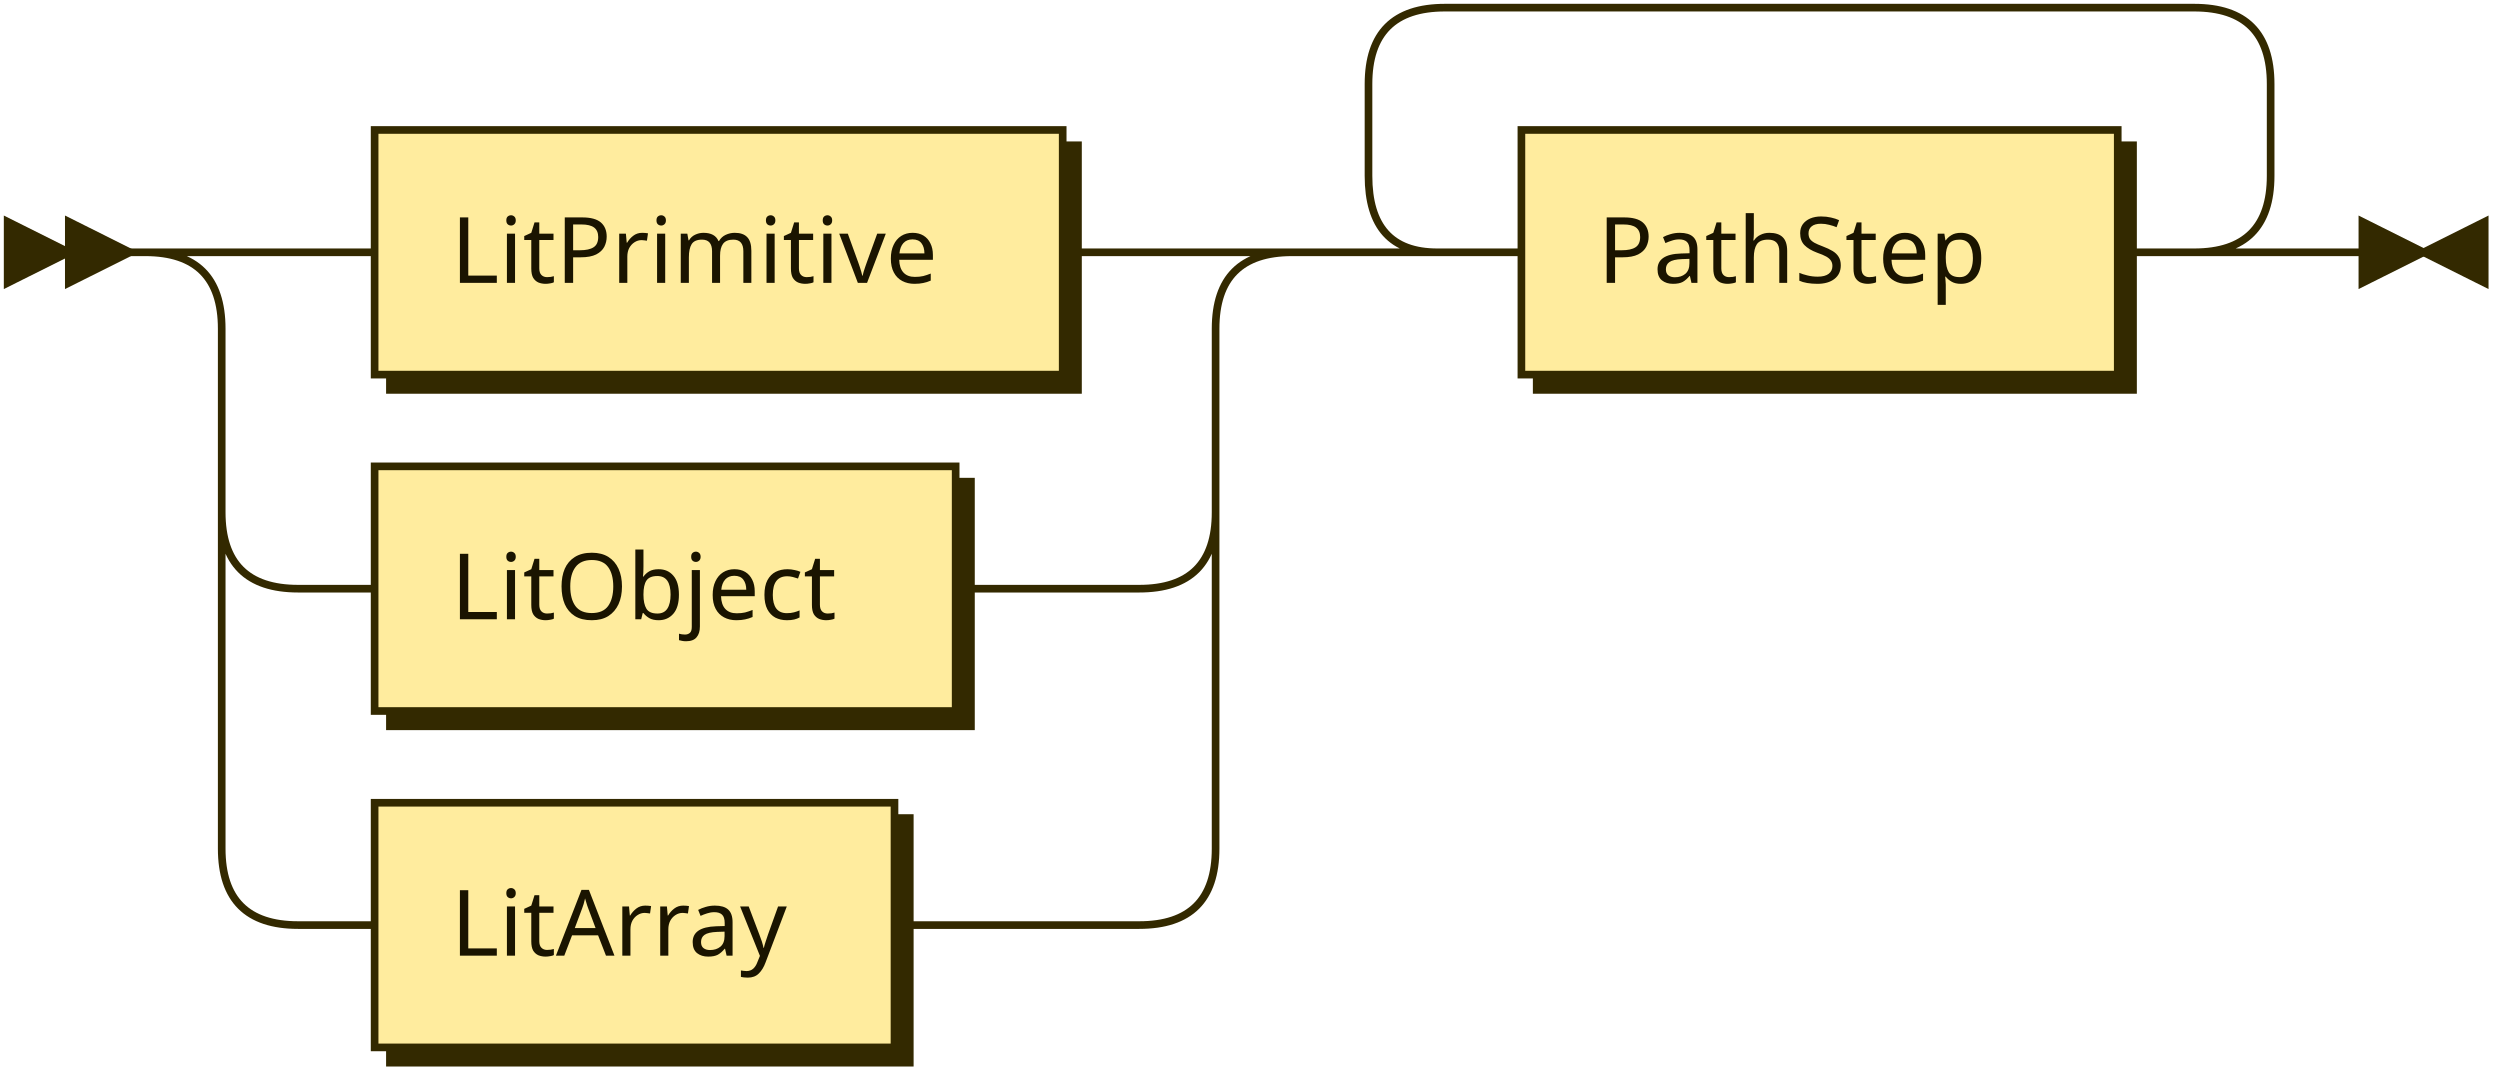
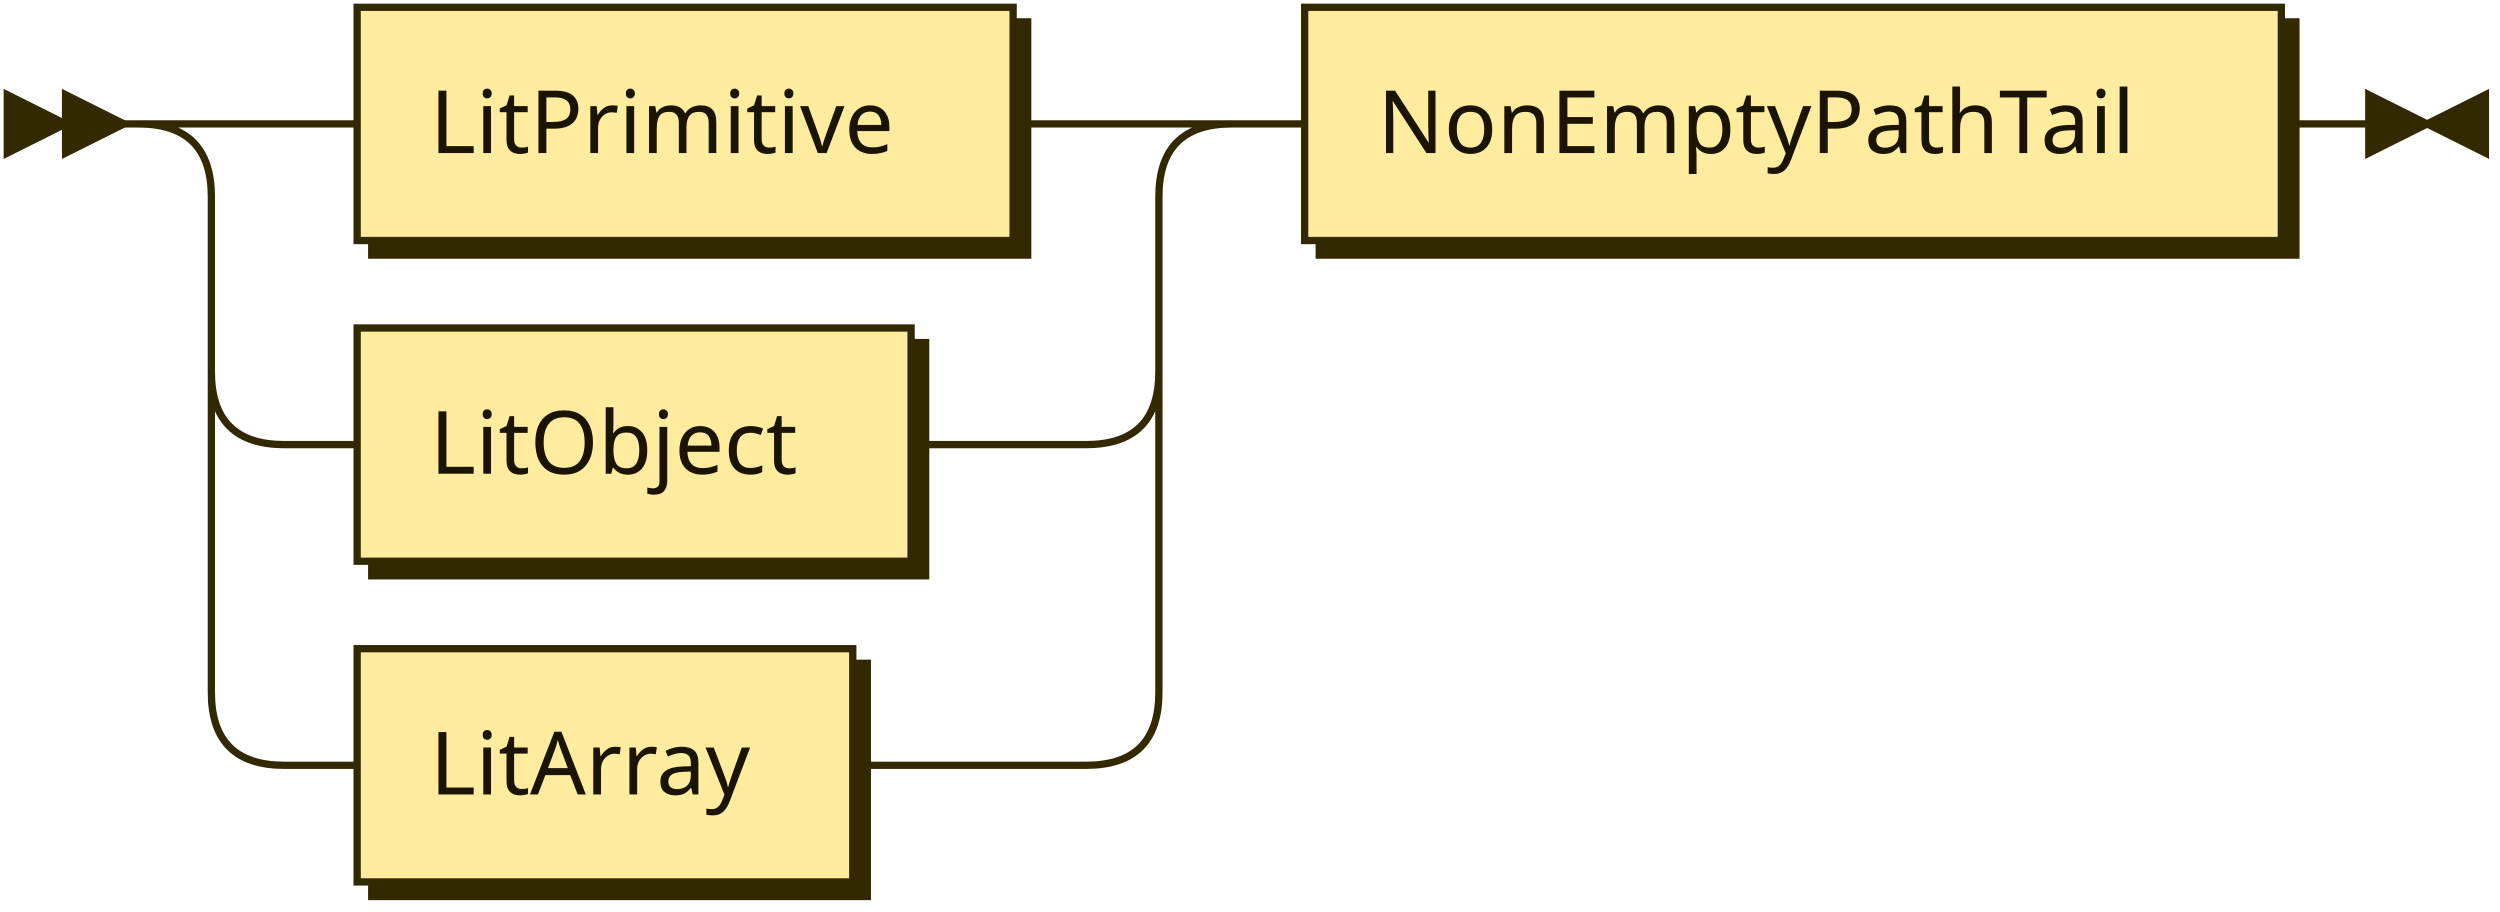
- <svg xmlns="http://www.w3.org/2000/svg" xmlns:xlink="http://www.w3.org/1999/xlink" width="327" height="141">
+ <svg xmlns="http://www.w3.org/2000/svg" xmlns:xlink="http://www.w3.org/1999/xlink" width="343" height="125">
  <defs>
    <style type="text/css">
    @namespace "http://www.w3.org/2000/svg";
    .line                 {fill: none; stroke: #332900; stroke-width: 1;}
    .bold-line            {stroke: #141000; shape-rendering: crispEdges; stroke-width: 2;}
    .thin-line            {stroke: #1F1800; shape-rendering: crispEdges}
    .filled               {fill: #332900; stroke: none;}
    text.terminal         {font-family: Verdana, Sans-serif;
                            font-size: 12px;
                            fill: #141000;
                            font-weight: bold;
                          }
    text.nonterminal      {font-family: Verdana, Sans-serif;
                            font-size: 12px;
                            fill: #1A1400;
                            font-weight: normal;
                          }
    text.regexp           {font-family: Verdana, Sans-serif;
                            font-size: 12px;
                            fill: #1F1800;
                            font-weight: normal;
                          }
    rect, circle, polygon {fill: #332900; stroke: #332900;}
    rect.terminal         {fill: #FFDB4D; stroke: #332900; stroke-width: 1;}
    rect.nonterminal      {fill: #FFEC9E; stroke: #332900; stroke-width: 1;}
    rect.text             {fill: none; stroke: none;}
    polygon.regexp        {fill: #FFF4C7; stroke: #332900; stroke-width: 1;}
  </style>
  </defs>
-   <polygon points="9 33 1 29 1 37" />
-   <polygon points="17 33 9 29 9 37" />
+   <polygon points="9 17 1 13 1 21" />
+   <polygon points="17 17 9 13 9 21" />
  <a xlink:href="#LitPrimitive" xlink:title="LitPrimitive">
-     <rect x="51" y="19" width="90" height="32" />
-     <rect x="49" y="17" width="90" height="32" class="nonterminal" />
-     <text class="nonterminal" x="59" y="37">LitPrimitive</text>
+     <rect x="51" y="3" width="90" height="32" />
+     <rect x="49" y="1" width="90" height="32" class="nonterminal" />
+     <text class="nonterminal" x="59" y="21">LitPrimitive</text>
  </a>
  <a xlink:href="#LitObject" xlink:title="LitObject">
-     <rect x="51" y="63" width="76" height="32" />
-     <rect x="49" y="61" width="76" height="32" class="nonterminal" />
-     <text class="nonterminal" x="59" y="81">LitObject</text>
+     <rect x="51" y="47" width="76" height="32" />
+     <rect x="49" y="45" width="76" height="32" class="nonterminal" />
+     <text class="nonterminal" x="59" y="65">LitObject</text>
  </a>
  <a xlink:href="#LitArray" xlink:title="LitArray">
-     <rect x="51" y="107" width="68" height="32" />
-     <rect x="49" y="105" width="68" height="32" class="nonterminal" />
-     <text class="nonterminal" x="59" y="125">LitArray</text>
+     <rect x="51" y="91" width="68" height="32" />
+     <rect x="49" y="89" width="68" height="32" class="nonterminal" />
+     <text class="nonterminal" x="59" y="109">LitArray</text>
  </a>
-   <a xlink:href="#PathStep" xlink:title="PathStep">
-     <rect x="201" y="19" width="78" height="32" />
-     <rect x="199" y="17" width="78" height="32" class="nonterminal" />
-     <text class="nonterminal" x="209" y="37">PathStep</text>
+   <a xlink:href="#NonEmptyPathTail" xlink:title="NonEmptyPathTail">
+     <rect x="181" y="3" width="134" height="32" />
+     <rect x="179" y="1" width="134" height="32" class="nonterminal" />
+     <text class="nonterminal" x="189" y="21">NonEmptyPathTail</text>
  </a>
-   <path class="line" d="m17 33 h2 m20 0 h10 m90 0 h10 m-130 0 h20 m110 0 h20 m-150 0 q10 0 10 10 m130 0 q0 -10 10 -10 m-140 10 v24 m130 0 v-24 m-130 24 q0 10 10 10 m110 0 q10 0 10 -10 m-120 10 h10 m76 0 h10 m0 0 h14 m-120 -10 v20 m130 0 v-20 m-130 20 v24 m130 0 v-24 m-130 24 q0 10 10 10 m110 0 q10 0 10 -10 m-120 10 h10 m68 0 h10 m0 0 h22 m40 -88 h10 m78 0 h10 m-118 0 l20 0 m-1 0 q-9 0 -9 -10 l0 -12 q0 -10 10 -10 m98 32 l20 0 m-20 0 q10 0 10 -10 l0 -12 q0 -10 -10 -10 m-98 0 h10 m0 0 h88 m23 32 h-3" />
-   <polygon points="317 33 325 29 325 37" />
-   <polygon points="317 33 309 29 309 37" />
+   <path class="line" d="m17 17 h2 m20 0 h10 m90 0 h10 m-130 0 h20 m110 0 h20 m-150 0 q10 0 10 10 m130 0 q0 -10 10 -10 m-140 10 v24 m130 0 v-24 m-130 24 q0 10 10 10 m110 0 q10 0 10 -10 m-120 10 h10 m76 0 h10 m0 0 h14 m-120 -10 v20 m130 0 v-20 m-130 20 v24 m130 0 v-24 m-130 24 q0 10 10 10 m110 0 q10 0 10 -10 m-120 10 h10 m68 0 h10 m0 0 h22 m20 -88 h10 m134 0 h10 m3 0 h-3" />
+   <polygon points="333 17 341 13 341 21" />
+   <polygon points="333 17 325 13 325 21" />
</svg>
